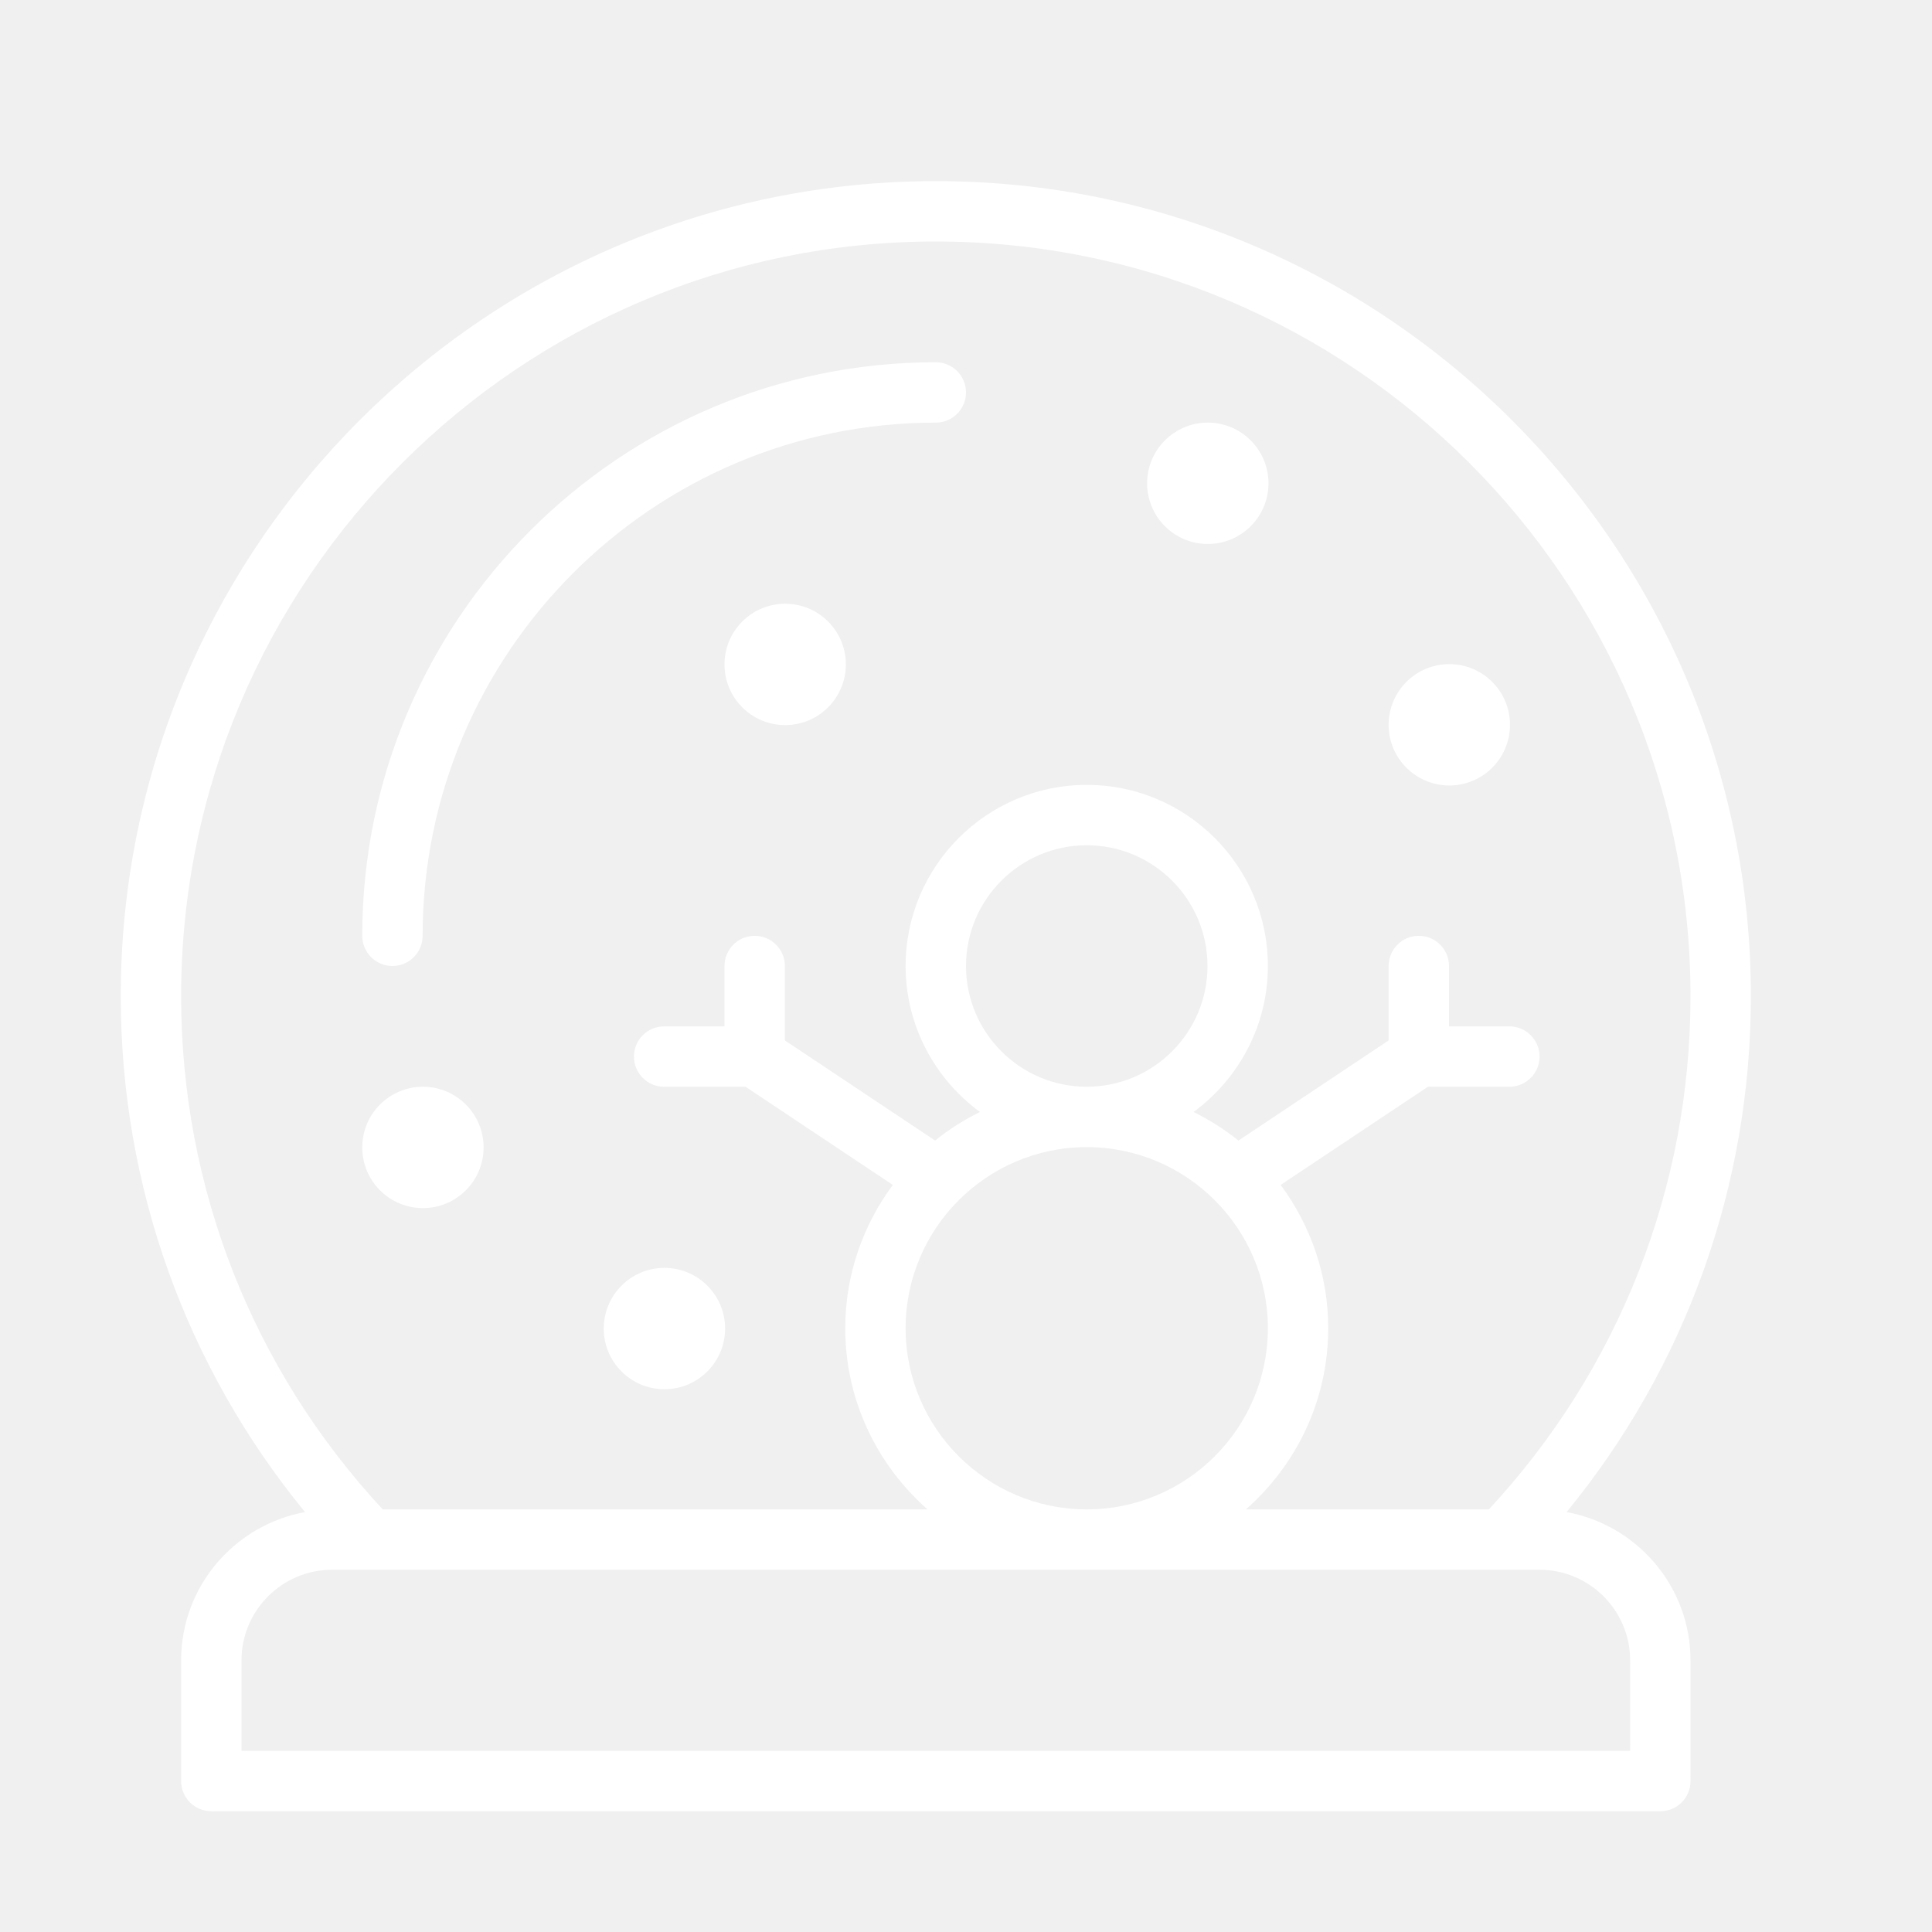
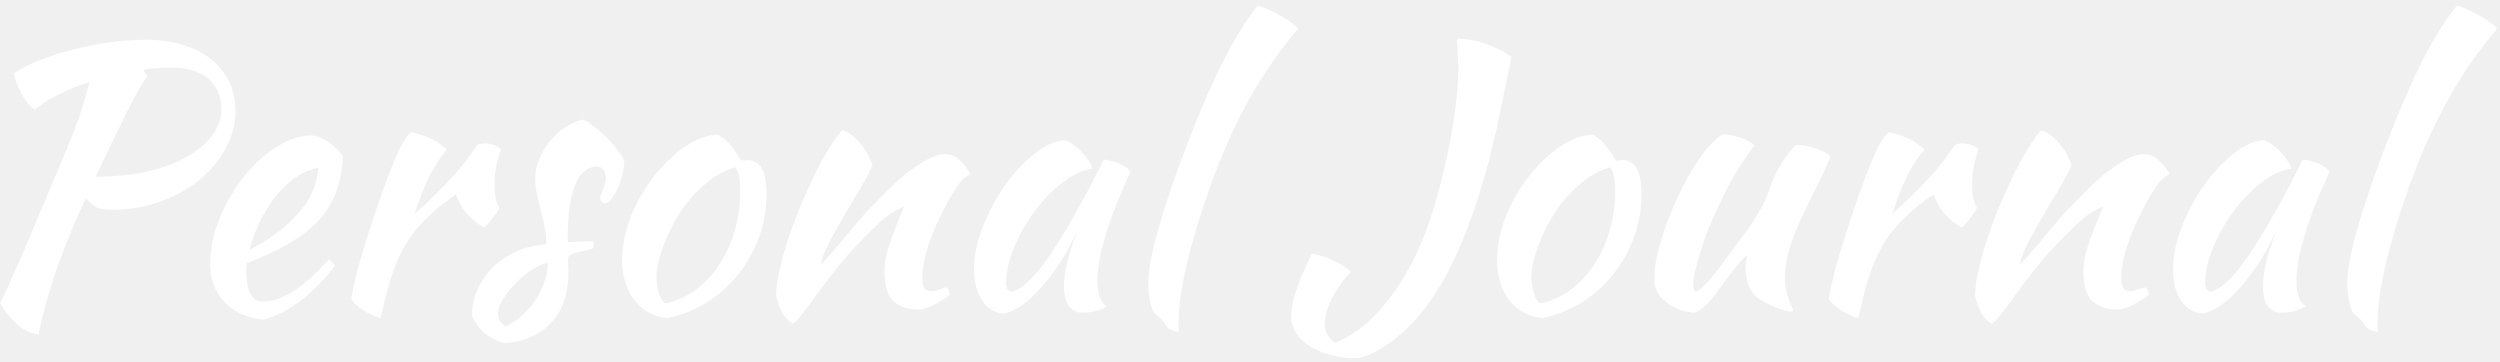
- <svg xmlns="http://www.w3.org/2000/svg" className="left-panel__logo" width="800px" height="800px" viewBox="0 0 64 64" version="1.1">
-   <defs />
-   <g id="64px-Line" stroke="none" strokeWidth="1" fill="none" fillRule="evenodd">
-     <g id="cel-snow-globe" />
-     <path d="M31,6 C16.112,6 4,18.112 4,33 C4,39.287 6.158,45.276 10.105,50.09 C7.775,50.515 6,52.55 6,55 L6,59 C6,59.552 6.448,60 7,60 L55,60 C55.552,60 56,59.552 56,59 L56,55 C56,52.55 54.225,50.515 51.895,50.09 C55.842,45.276 58,39.287 58,33 C58,18.112 45.888,6 31,6 L31,6 Z M54,55 L54,58 L8,58 L8,55 C8,53.346 9.346,52 11,52 L12.23,52 C12.233,52 12.236,52.002 12.24,52.002 C12.243,52.002 12.247,52 12.25,52 L49.772,52 L49.785,52 L51,52 C52.654,52 54,53.346 54,55 L54,55 Z M30,44 C30,40.691 32.691,38 36,38 C39.309,38 42,40.691 42,44 C42,47.309 39.309,50 36,50 C32.691,50 30,47.309 30,44 L30,44 Z M32,32 C32,29.794 33.794,28 36,28 C38.206,28 40,29.794 40,32 C40,34.206 38.206,36 36,36 C33.794,36 32,34.206 32,32 L32,32 Z M49.321,50 L41.273,50 C42.94,48.533 43.999,46.39 43.999,44 C43.999,42.222 43.408,40.583 42.423,39.252 L47.303,36 L50,36 C50.552,36 51,35.552 51,35 C51,34.448 50.552,34 50,34 L48,34 L48,32 C48,31.448 47.552,31 47,31 C46.448,31 46,31.448 46,32 L46,34.465 L41.024,37.783 C40.568,37.414 40.068,37.099 39.538,36.836 C41.027,35.743 42,33.985 42,32 C42,28.691 39.309,26 36,26 C32.691,26 30,28.691 30,32 C30,33.985 30.973,35.743 32.463,36.835 C31.933,37.098 31.433,37.413 30.977,37.782 L26,34.465 L26,32 C26,31.448 25.552,31 25,31 C24.448,31 24,31.448 24,32 L24,34 L22,34 C21.448,34 21,34.448 21,35 C21,35.552 21.448,36 22,36 L24.697,36 L29.576,39.252 C28.591,40.583 28,42.222 28,44 C28,46.39 29.059,48.533 30.726,50 L12.678,50 C8.372,45.362 6,39.345 6,33 C6,19.215 17.215,8 31,8 C44.785,8 56,19.215 56,33 C56,39.345 53.628,45.362 49.321,50 L49.321,50 Z" id="Shape" fill="#ffffff">
- 				</path>
-     <path d="M31,12 C20.523,12 12,20.523 12,31 C12,31.552 12.448,32 13,32 C13.552,32 14,31.552 14,31 C14,21.626 21.626,14 31,14 C31.552,14 32,13.552 32,13 C32,12.448 31.552,12 31,12 L31,12 Z" id="Shape" fill="#ffffff">
- 				</path>
-     <circle id="Oval" fill="#ffffff" cx="14.01" cy="38.01" r="2.01">
- 				</circle>
-     <circle id="Oval" fill="#ffffff" cx="26.01" cy="22.01" r="2.01">
- 				</circle>
-     <circle id="Oval" fill="#ffffff" cx="48.01" cy="24.01" r="2.01">
- 				</circle>
-     <circle id="Oval" fill="#ffffff" cx="22.01" cy="44.01" r="2.01">
- 				</circle>
-     <circle id="Oval" fill="#ffffff" cx="40.01" cy="16.01" r="2.01">
- 				</circle>
-   </g>
+ <svg xmlns="http://www.w3.org/2000/svg" width="180" height="26" viewBox="0 0 180 26" fill="none">
+   <path d="M16.954 7.986C16.954 8.939 16.712 9.849 16.227 10.716C15.758 11.583 15.117 12.345 14.303 13.004C13.505 13.645 12.56 14.157 11.469 14.538C10.394 14.919 9.25 15.11 8.037 15.11C7.603 15.11 7.256 15.058 6.997 14.954C6.754 14.833 6.476 14.607 6.165 14.278C5.298 16.167 4.587 17.909 4.032 19.504C3.495 21.081 3.071 22.615 2.759 24.106C2.1 23.95 1.562 23.673 1.147 23.274C0.731 22.893 0.349 22.407 0.003 21.818C0.176 21.489 0.384 21.055 0.627 20.518C0.869 19.981 1.164 19.322 1.51 18.542C1.857 17.745 2.256 16.8 2.707 15.708C3.175 14.599 3.72 13.307 4.345 11.834C4.622 11.158 4.864 10.569 5.072 10.066C5.28 9.563 5.463 9.095 5.619 8.662C5.774 8.211 5.913 7.769 6.035 7.336C6.173 6.903 6.312 6.426 6.45 5.906C5.636 6.166 4.882 6.469 4.189 6.816C3.513 7.163 2.949 7.527 2.498 7.908C2.342 7.804 2.178 7.648 2.005 7.44C1.849 7.232 1.701 7.007 1.562 6.764C1.424 6.504 1.302 6.244 1.198 5.984C1.095 5.724 1.034 5.49 1.016 5.282C1.519 4.935 2.143 4.615 2.889 4.32C3.634 4.025 4.431 3.774 5.28 3.566C6.13 3.341 7.005 3.167 7.907 3.046C8.825 2.925 9.7 2.864 10.533 2.864C11.521 2.864 12.413 2.994 13.21 3.254C14.008 3.497 14.684 3.843 15.239 4.294C15.793 4.745 16.218 5.282 16.512 5.906C16.807 6.53 16.954 7.223 16.954 7.986ZM12.326 4.866C11.668 4.866 10.992 4.918 10.299 5.022L10.611 5.49C10.437 5.715 10.22 6.053 9.96 6.504C9.7 6.955 9.415 7.501 9.102 8.142C8.79 8.766 8.444 9.468 8.062 10.248C7.699 11.028 7.309 11.851 6.893 12.718C8.245 12.718 9.475 12.597 10.585 12.354C11.694 12.094 12.639 11.747 13.418 11.314C14.216 10.863 14.831 10.343 15.264 9.754C15.715 9.165 15.941 8.532 15.941 7.856C15.941 6.955 15.637 6.235 15.03 5.698C14.424 5.143 13.523 4.866 12.326 4.866Z" fill="white" />
+   <path d="M24.703 11.236C24.633 12.311 24.442 13.238 24.131 14.018C23.819 14.781 23.368 15.457 22.779 16.046C22.206 16.618 21.505 17.138 20.672 17.606C19.84 18.074 18.87 18.525 17.761 18.958C17.761 19.062 17.752 19.175 17.735 19.296C17.735 19.4 17.735 19.513 17.735 19.634C17.735 19.859 17.752 20.093 17.787 20.336C17.821 20.579 17.882 20.804 17.968 21.012C18.055 21.22 18.177 21.393 18.332 21.532C18.488 21.653 18.688 21.714 18.93 21.714C19.398 21.714 19.858 21.61 20.308 21.402C20.759 21.194 21.184 20.943 21.582 20.648C21.998 20.336 22.38 20.007 22.727 19.66C23.09 19.296 23.411 18.967 23.689 18.672C23.862 18.828 24.009 18.975 24.131 19.114C23.351 20.154 22.492 21.021 21.556 21.714C20.638 22.39 19.762 22.823 18.93 23.014C17.735 22.875 16.799 22.442 16.122 21.714C15.464 20.969 15.134 20.076 15.134 19.036C15.134 18.325 15.23 17.606 15.421 16.878C15.629 16.133 15.906 15.422 16.253 14.746C16.616 14.053 17.032 13.403 17.5 12.796C17.986 12.189 18.497 11.661 19.035 11.21C19.589 10.759 20.152 10.404 20.724 10.144C21.314 9.884 21.895 9.754 22.466 9.754C23.264 9.858 24.009 10.352 24.703 11.236ZM22.909 12.094C22.441 12.163 21.955 12.354 21.453 12.666C20.95 12.978 20.473 13.394 20.023 13.914C19.589 14.434 19.191 15.041 18.826 15.734C18.462 16.427 18.177 17.173 17.968 17.97C19.355 17.277 20.508 16.427 21.427 15.422C22.345 14.399 22.839 13.29 22.909 12.094Z" fill="white" />
+   <path d="M25.282 21.48C25.369 20.977 25.516 20.319 25.724 19.504C25.95 18.672 26.21 17.797 26.504 16.878C26.799 15.942 27.111 15.006 27.44 14.07C27.77 13.134 28.09 12.293 28.402 11.548C28.628 11.011 28.827 10.595 29 10.3C29.174 9.988 29.364 9.728 29.572 9.52C29.815 9.555 30.066 9.615 30.326 9.702C30.586 9.789 30.838 9.893 31.08 10.014C31.323 10.135 31.54 10.265 31.73 10.404C31.921 10.525 32.068 10.647 32.172 10.768C31.704 11.323 31.288 11.955 30.924 12.666C30.578 13.377 30.222 14.287 29.858 15.396C30.794 14.564 31.618 13.767 32.328 13.004C33.056 12.241 33.732 11.392 34.356 10.456C34.46 10.369 34.642 10.326 34.902 10.326C35.145 10.326 35.379 10.369 35.604 10.456C35.83 10.525 35.986 10.629 36.072 10.768C35.76 11.6 35.604 12.423 35.604 13.238C35.604 14.001 35.717 14.573 35.942 14.954C35.925 15.058 35.804 15.257 35.578 15.552C35.37 15.847 35.136 16.124 34.876 16.384C34.408 16.141 33.992 15.812 33.628 15.396C33.264 14.963 32.996 14.495 32.822 13.992C32.008 14.564 31.314 15.127 30.742 15.682C30.17 16.219 29.676 16.826 29.26 17.502C28.862 18.161 28.515 18.923 28.22 19.79C27.943 20.657 27.674 21.688 27.414 22.884C27.258 22.867 27.068 22.806 26.842 22.702C26.634 22.615 26.418 22.503 26.192 22.364C25.984 22.225 25.794 22.078 25.62 21.922C25.447 21.766 25.334 21.619 25.282 21.48Z" fill="white" />
+   <path d="M44.956 11.652C44.939 11.981 44.878 12.328 44.774 12.692C44.688 13.039 44.575 13.359 44.436 13.654C44.298 13.931 44.15 14.165 43.994 14.356C43.838 14.547 43.691 14.642 43.552 14.642C43.362 14.625 43.249 14.495 43.214 14.252C43.214 14.2 43.232 14.122 43.266 14.018C43.318 13.897 43.37 13.767 43.422 13.628C43.474 13.489 43.518 13.351 43.552 13.212C43.604 13.073 43.63 12.952 43.63 12.848C43.63 12.605 43.57 12.406 43.448 12.25C43.344 12.077 43.197 11.99 43.006 11.99C42.313 11.99 41.784 12.423 41.42 13.29C41.056 14.157 40.874 15.431 40.874 17.112C40.874 17.285 40.883 17.389 40.9 17.424C41.264 17.407 41.585 17.398 41.862 17.398C42.157 17.381 42.443 17.372 42.72 17.372C42.738 17.407 42.746 17.476 42.746 17.58C42.746 17.736 42.712 17.849 42.642 17.918C42.244 18.005 41.923 18.083 41.68 18.152C41.455 18.204 41.282 18.256 41.16 18.308C41.039 18.36 40.961 18.421 40.926 18.49C40.909 18.542 40.9 18.62 40.9 18.724C40.9 18.863 40.9 19.001 40.9 19.14C40.918 19.279 40.926 19.452 40.926 19.66C40.926 21.116 40.528 22.286 39.73 23.17C38.95 24.054 37.858 24.565 36.454 24.704C36.212 24.687 35.96 24.617 35.7 24.496C35.44 24.375 35.189 24.219 34.946 24.028C34.721 23.837 34.522 23.621 34.348 23.378C34.175 23.153 34.054 22.919 33.984 22.676C33.984 22.017 34.123 21.393 34.4 20.804C34.678 20.197 35.05 19.669 35.518 19.218C36.004 18.75 36.567 18.377 37.208 18.1C37.867 17.805 38.578 17.632 39.34 17.58C39.34 17.147 39.297 16.722 39.21 16.306C39.124 15.89 39.028 15.491 38.924 15.11C38.838 14.711 38.751 14.33 38.664 13.966C38.578 13.585 38.534 13.212 38.534 12.848C38.534 12.38 38.63 11.921 38.82 11.47C39.011 11.002 39.262 10.577 39.574 10.196C39.886 9.797 40.25 9.459 40.666 9.182C41.082 8.905 41.516 8.714 41.966 8.61C42.157 8.662 42.408 8.818 42.72 9.078C43.05 9.321 43.37 9.598 43.682 9.91C43.994 10.222 44.272 10.543 44.514 10.872C44.757 11.184 44.904 11.444 44.956 11.652ZM36.376 23.508C36.792 23.335 37.182 23.083 37.546 22.754C37.928 22.425 38.257 22.052 38.534 21.636C38.812 21.22 39.028 20.778 39.184 20.31C39.358 19.842 39.444 19.383 39.444 18.932C39.098 18.984 38.716 19.149 38.3 19.426C37.884 19.686 37.494 20.007 37.13 20.388C36.766 20.752 36.463 21.133 36.22 21.532C35.978 21.931 35.856 22.277 35.856 22.572C35.856 22.953 36.03 23.265 36.376 23.508Z" fill="white" />
+   <path d="M48.043 22.91C47.055 22.806 46.266 22.373 45.677 21.61C45.087 20.847 44.793 19.877 44.793 18.698C44.793 18.005 44.897 17.285 45.105 16.54C45.313 15.795 45.607 15.075 45.989 14.382C46.37 13.671 46.821 13.004 47.341 12.38C47.861 11.756 48.424 11.219 49.031 10.768C49.984 10.057 50.877 9.702 51.709 9.702C52.263 9.997 52.809 10.612 53.347 11.548C53.433 11.548 53.511 11.548 53.581 11.548C53.65 11.531 53.728 11.522 53.815 11.522C54.733 11.522 55.193 12.337 55.193 13.966C55.193 15.058 55.011 16.098 54.647 17.086C54.3 18.057 53.806 18.941 53.165 19.738C52.541 20.535 51.787 21.211 50.903 21.766C50.036 22.303 49.083 22.685 48.043 22.91ZM49.369 14.72C49.074 15.119 48.797 15.552 48.537 16.02C48.277 16.488 48.051 16.965 47.861 17.45C47.67 17.918 47.523 18.377 47.419 18.828C47.315 19.261 47.263 19.651 47.263 19.998C47.263 20.414 47.332 20.813 47.471 21.194C47.609 21.575 47.765 21.792 47.939 21.844C48.719 21.671 49.429 21.35 50.071 20.882C50.729 20.397 51.293 19.799 51.761 19.088C52.246 18.377 52.619 17.571 52.879 16.67C53.156 15.769 53.295 14.807 53.295 13.784C53.295 13.333 53.269 12.978 53.217 12.718C53.165 12.458 53.078 12.233 52.957 12.042C52.194 12.267 51.509 12.631 50.903 13.134C50.313 13.637 49.802 14.165 49.369 14.72Z" fill="white" />
+   <path d="M60.663 9.39C61.114 9.529 61.538 9.841 61.937 10.326C62.336 10.794 62.63 11.314 62.821 11.886C62.63 12.354 62.336 12.917 61.937 13.576C61.538 14.235 61.14 14.911 60.741 15.604C60.343 16.28 59.978 16.93 59.649 17.554C59.337 18.161 59.155 18.663 59.103 19.062C59.38 18.767 59.684 18.429 60.013 18.048C60.36 17.649 60.689 17.259 61.001 16.878C61.331 16.479 61.634 16.124 61.911 15.812C62.188 15.483 62.405 15.24 62.561 15.084C62.891 14.737 63.281 14.339 63.731 13.888C64.182 13.42 64.65 12.987 65.135 12.588C65.638 12.172 66.141 11.825 66.643 11.548C67.146 11.253 67.605 11.106 68.021 11.106C68.472 11.106 68.844 11.262 69.139 11.574C69.451 11.869 69.694 12.181 69.867 12.51C69.867 12.545 69.798 12.597 69.659 12.666C69.538 12.718 69.356 12.883 69.113 13.16C68.871 13.472 68.593 13.905 68.281 14.46C67.987 14.997 67.692 15.587 67.397 16.228C67.12 16.852 66.886 17.493 66.695 18.152C66.504 18.811 66.409 19.409 66.409 19.946C66.409 20.379 66.461 20.657 66.565 20.778C66.686 20.899 66.851 20.96 67.059 20.96C67.25 20.96 67.449 20.917 67.657 20.83C67.865 20.743 68.03 20.7 68.151 20.7C68.221 20.735 68.272 20.813 68.307 20.934C68.359 21.038 68.385 21.133 68.385 21.22C68.246 21.341 68.082 21.463 67.891 21.584C67.701 21.705 67.501 21.818 67.293 21.922C67.085 22.026 66.877 22.113 66.669 22.182C66.478 22.251 66.305 22.286 66.149 22.286C65.647 22.286 65.231 22.208 64.901 22.052C64.589 21.913 64.338 21.723 64.147 21.48C63.974 21.237 63.852 20.951 63.783 20.622C63.714 20.275 63.679 19.911 63.679 19.53C63.679 19.322 63.697 19.088 63.731 18.828C63.766 18.568 63.835 18.265 63.939 17.918C64.043 17.554 64.191 17.129 64.381 16.644C64.572 16.141 64.814 15.543 65.109 14.85C65.075 14.85 64.841 14.971 64.407 15.214C63.974 15.457 63.506 15.829 63.003 16.332C62.188 17.112 61.452 17.883 60.793 18.646C60.152 19.409 59.493 20.258 58.817 21.194C58.436 21.731 58.098 22.182 57.803 22.546C57.526 22.927 57.283 23.179 57.075 23.3C56.711 23.092 56.443 22.797 56.269 22.416C56.096 22.052 55.966 21.671 55.879 21.272C55.879 20.943 55.922 20.527 56.009 20.024C56.113 19.521 56.243 18.967 56.399 18.36C56.572 17.736 56.781 17.086 57.023 16.41C57.266 15.734 57.535 15.058 57.829 14.382C58.488 12.857 59.086 11.661 59.623 10.794C60.178 9.927 60.525 9.459 60.663 9.39Z" fill="white" />
+   <path d="M79.462 11.496C79.635 11.496 79.835 11.531 80.06 11.6C80.303 11.652 80.519 11.73 80.71 11.834C80.901 11.921 81.057 12.016 81.178 12.12C81.317 12.224 81.386 12.319 81.386 12.406C81.04 13.134 80.719 13.871 80.424 14.616C80.129 15.344 79.878 16.046 79.67 16.722C79.462 17.398 79.297 18.031 79.176 18.62C79.072 19.209 79.02 19.721 79.02 20.154C79.02 20.639 79.072 21.047 79.176 21.376C79.28 21.688 79.454 21.913 79.696 22.052C79.488 22.191 79.219 22.303 78.89 22.39C78.561 22.477 78.266 22.52 78.006 22.52C77.07 22.52 76.602 21.879 76.602 20.596C76.602 19.608 76.931 18.256 77.59 16.54C77.243 17.337 76.845 18.091 76.394 18.802C75.944 19.495 75.484 20.111 75.016 20.648C74.548 21.185 74.072 21.627 73.586 21.974C73.118 22.303 72.685 22.503 72.286 22.572C71.645 22.537 71.125 22.234 70.726 21.662C70.328 21.073 70.128 20.327 70.128 19.426C70.128 18.455 70.336 17.433 70.752 16.358C71.168 15.283 71.697 14.287 72.338 13.368C72.997 12.449 73.707 11.687 74.47 11.08C75.233 10.456 75.969 10.127 76.68 10.092C76.853 10.144 77.044 10.248 77.252 10.404C77.478 10.56 77.686 10.742 77.876 10.95C78.084 11.158 78.257 11.375 78.396 11.6C78.535 11.808 78.613 11.99 78.63 12.146C77.937 12.25 77.218 12.588 76.472 13.16C75.744 13.732 75.077 14.425 74.47 15.24C73.881 16.037 73.395 16.895 73.014 17.814C72.633 18.733 72.442 19.591 72.442 20.388C72.442 20.717 72.564 20.925 72.806 21.012C73.309 20.908 73.889 20.483 74.548 19.738C75.207 18.975 76.004 17.805 76.94 16.228C77.114 15.916 77.304 15.569 77.512 15.188C77.737 14.807 77.963 14.408 78.188 13.992C78.413 13.576 78.63 13.16 78.838 12.744C79.064 12.311 79.272 11.895 79.462 11.496Z" fill="white" />
+   <path d="M82.679 20.336C82.679 19.573 82.861 18.507 83.225 17.138C83.589 15.751 84.1 14.139 84.759 12.302C85.834 9.373 86.839 6.937 87.775 4.996C88.728 3.037 89.656 1.512 90.557 0.42C90.765 0.455 91.016 0.541 91.311 0.68C91.623 0.819 91.926 0.975 92.221 1.148C92.516 1.304 92.776 1.469 93.001 1.642C93.244 1.815 93.4 1.954 93.469 2.058C92.117 3.653 90.93 5.369 89.907 7.206C88.884 9.043 87.948 11.149 87.099 13.524C86.371 15.569 85.816 17.415 85.435 19.062C85.054 20.691 84.863 22.052 84.863 23.144C84.863 23.439 84.863 23.621 84.863 23.69C84.863 23.759 84.872 23.829 84.889 23.898C84.646 23.863 84.438 23.803 84.265 23.716C84.092 23.629 83.979 23.525 83.927 23.404C83.892 23.317 83.797 23.187 83.641 23.014C83.485 22.858 83.346 22.737 83.225 22.65C83.069 22.546 82.939 22.277 82.835 21.844C82.731 21.393 82.679 20.891 82.679 20.336Z" fill="white" />
+   <path d="M104.899 2.786C105.558 2.786 106.242 2.907 106.953 3.15C107.664 3.393 108.288 3.705 108.825 4.086C108.652 4.97 108.487 5.767 108.331 6.478C108.192 7.189 108.062 7.839 107.941 8.428C107.82 9 107.698 9.529 107.577 10.014C107.473 10.482 107.369 10.924 107.265 11.34C106.849 12.9 106.416 14.313 105.965 15.578C105.532 16.826 105.064 17.953 104.561 18.958C104.076 19.963 103.556 20.856 103.001 21.636C102.464 22.416 101.883 23.101 101.259 23.69C100.652 24.262 100.046 24.73 99.439 25.094C98.832 25.458 98.269 25.692 97.749 25.796C97.056 25.796 96.414 25.718 95.825 25.562C95.236 25.406 94.724 25.189 94.291 24.912C93.875 24.652 93.546 24.331 93.303 23.95C93.078 23.586 92.965 23.179 92.965 22.728C92.965 22.243 93.086 21.636 93.329 20.908C93.572 20.163 93.944 19.287 94.447 18.282C94.655 18.299 94.898 18.351 95.175 18.438C95.452 18.525 95.73 18.629 96.007 18.75C96.284 18.871 96.536 19.01 96.761 19.166C96.986 19.305 97.151 19.443 97.255 19.582C96.7 20.154 96.25 20.787 95.903 21.48C95.556 22.156 95.383 22.745 95.383 23.248C95.383 23.543 95.435 23.803 95.539 24.028C95.66 24.271 95.86 24.487 96.137 24.678C97.194 24.279 98.226 23.534 99.231 22.442C100.236 21.367 101.129 20.024 101.909 18.412C102.377 17.459 102.802 16.367 103.183 15.136C103.564 13.905 103.885 12.675 104.145 11.444C104.422 10.196 104.63 9.009 104.769 7.882C104.925 6.738 105.003 5.776 105.003 4.996C105.003 4.875 104.994 4.71 104.977 4.502C104.977 4.277 104.968 4.051 104.951 3.826C104.951 3.583 104.942 3.367 104.925 3.176C104.908 2.985 104.899 2.855 104.899 2.786Z" fill="white" />
+   <path d="M111.037 22.91C110.049 22.806 109.26 22.373 108.671 21.61C108.081 20.847 107.787 19.877 107.787 18.698C107.787 18.005 107.891 17.285 108.099 16.54C108.307 15.795 108.601 15.075 108.983 14.382C109.364 13.671 109.815 13.004 110.335 12.38C110.855 11.756 111.418 11.219 112.025 10.768C112.978 10.057 113.871 9.702 114.703 9.702C115.257 9.997 115.803 10.612 116.341 11.548C116.427 11.548 116.505 11.548 116.575 11.548C116.644 11.531 116.722 11.522 116.809 11.522C117.727 11.522 118.187 12.337 118.187 13.966C118.187 15.058 118.005 16.098 117.641 17.086C117.294 18.057 116.8 18.941 116.159 19.738C115.535 20.535 114.781 21.211 113.897 21.766C113.03 22.303 112.077 22.685 111.037 22.91ZM112.363 14.72C112.068 15.119 111.791 15.552 111.531 16.02C111.271 16.488 111.045 16.965 110.855 17.45C110.664 17.918 110.517 18.377 110.413 18.828C110.309 19.261 110.257 19.651 110.257 19.998C110.257 20.414 110.326 20.813 110.465 21.194C110.603 21.575 110.759 21.792 110.933 21.844C111.713 21.671 112.423 21.35 113.065 20.882C113.723 20.397 114.287 19.799 114.755 19.088C115.24 18.377 115.613 17.571 115.873 16.67C116.15 15.769 116.289 14.807 116.289 13.784C116.289 13.333 116.263 12.978 116.211 12.718C116.159 12.458 116.072 12.233 115.951 12.042C115.188 12.267 114.503 12.631 113.897 13.134C113.307 13.637 112.796 14.165 112.363 14.72Z" fill="white" />
+   <path d="M126.517 21.428C126.188 21.151 125.963 20.804 125.841 20.388C125.737 19.972 125.685 19.617 125.685 19.322C125.685 18.958 125.729 18.646 125.815 18.386C125.746 18.386 125.59 18.525 125.347 18.802C125.105 19.079 124.836 19.409 124.541 19.79C124.264 20.171 123.987 20.544 123.709 20.908C123.432 21.272 123.224 21.541 123.085 21.714C122.86 21.957 122.643 22.147 122.435 22.286C122.245 22.425 122.089 22.503 121.967 22.52C121.69 22.503 121.395 22.442 121.083 22.338C120.789 22.251 120.503 22.121 120.225 21.948C119.965 21.775 119.731 21.567 119.523 21.324C119.333 21.081 119.203 20.804 119.133 20.492C119.133 20.007 119.142 19.608 119.159 19.296C119.194 18.984 119.255 18.646 119.341 18.282C119.497 17.623 119.723 16.878 120.017 16.046C120.329 15.214 120.685 14.399 121.083 13.602C121.482 12.787 121.924 12.033 122.409 11.34C122.912 10.629 123.441 10.075 123.995 9.676C124.151 9.676 124.333 9.693 124.541 9.728C124.749 9.745 124.957 9.789 125.165 9.858C125.391 9.927 125.599 10.014 125.789 10.118C125.997 10.205 126.171 10.326 126.309 10.482C126.153 10.655 125.755 11.236 125.113 12.224C124.489 13.212 123.787 14.633 123.007 16.488C122.921 16.679 122.817 16.956 122.695 17.32C122.574 17.684 122.453 18.065 122.331 18.464C122.21 18.863 122.106 19.253 122.019 19.634C121.95 20.015 121.915 20.319 121.915 20.544C121.915 20.683 121.933 20.787 121.967 20.856C122.019 20.925 122.063 20.977 122.097 21.012C122.357 20.908 122.687 20.622 123.085 20.154C123.484 19.686 124.039 18.967 124.749 17.996C124.923 17.753 125.122 17.476 125.347 17.164C125.59 16.852 125.833 16.523 126.075 16.176C126.318 15.812 126.543 15.439 126.751 15.058C126.977 14.677 127.159 14.295 127.297 13.914C127.367 13.706 127.453 13.463 127.557 13.186C127.679 12.891 127.817 12.588 127.973 12.276C128.147 11.964 128.337 11.652 128.545 11.34C128.771 11.011 129.031 10.707 129.325 10.43C129.551 10.43 129.793 10.456 130.053 10.508C130.313 10.56 130.556 10.629 130.781 10.716C131.024 10.785 131.232 10.872 131.405 10.976C131.579 11.063 131.709 11.158 131.795 11.262C131.483 12.025 131.137 12.779 130.755 13.524C130.374 14.269 130.019 15.006 129.689 15.734C129.36 16.445 129.083 17.155 128.857 17.866C128.632 18.577 128.519 19.27 128.519 19.946C128.519 20.31 128.545 20.631 128.597 20.908C128.667 21.168 128.736 21.393 128.805 21.584C128.875 21.757 128.935 21.905 128.987 22.026C129.057 22.147 129.091 22.251 129.091 22.338C129.091 22.355 129.074 22.381 129.039 22.416C129.022 22.433 129.005 22.442 128.987 22.442C128.866 22.442 128.71 22.416 128.519 22.364C128.329 22.312 128.112 22.234 127.869 22.13C127.644 22.043 127.41 21.939 127.167 21.818C126.942 21.697 126.725 21.567 126.517 21.428Z" fill="white" />
+   <path d="M131.669 21.48C131.756 20.977 131.903 20.319 132.111 19.504C132.336 18.672 132.596 17.797 132.891 16.878C133.186 15.942 133.498 15.006 133.827 14.07C134.156 13.134 134.477 12.293 134.789 11.548C135.014 11.011 135.214 10.595 135.387 10.3C135.56 9.988 135.751 9.728 135.959 9.52C136.202 9.555 136.453 9.615 136.713 9.702C136.973 9.789 137.224 9.893 137.467 10.014C137.71 10.135 137.926 10.265 138.117 10.404C138.308 10.525 138.455 10.647 138.559 10.768C138.091 11.323 137.675 11.955 137.311 12.666C136.964 13.377 136.609 14.287 136.245 15.396C137.181 14.564 138.004 13.767 138.715 13.004C139.443 12.241 140.119 11.392 140.743 10.456C140.847 10.369 141.029 10.326 141.289 10.326C141.532 10.326 141.766 10.369 141.991 10.456C142.216 10.525 142.372 10.629 142.459 10.768C142.147 11.6 141.991 12.423 141.991 13.238C141.991 14.001 142.104 14.573 142.329 14.954C142.312 15.058 142.19 15.257 141.965 15.552C141.757 15.847 141.523 16.124 141.263 16.384C140.795 16.141 140.379 15.812 140.015 15.396C139.651 14.963 139.382 14.495 139.209 13.992C138.394 14.564 137.701 15.127 137.129 15.682C136.557 16.219 136.063 16.826 135.647 17.502C135.248 18.161 134.902 18.923 134.607 19.79C134.33 20.657 134.061 21.688 133.801 22.884C133.645 22.867 133.454 22.806 133.229 22.702C133.021 22.615 132.804 22.503 132.579 22.364C132.371 22.225 132.18 22.078 132.007 21.922C131.834 21.766 131.721 21.619 131.669 21.48Z" fill="white" />
+   <path d="M146.991 9.39C147.442 9.529 147.867 9.841 148.265 10.326C148.664 10.794 148.959 11.314 149.149 11.886C148.959 12.354 148.664 12.917 148.265 13.576C147.867 14.235 147.468 14.911 147.069 15.604C146.671 16.28 146.307 16.93 145.977 17.554C145.665 18.161 145.483 18.663 145.431 19.062C145.709 18.767 146.012 18.429 146.341 18.048C146.688 17.649 147.017 17.259 147.329 16.878C147.659 16.479 147.962 16.124 148.239 15.812C148.517 15.483 148.733 15.24 148.889 15.084C149.219 14.737 149.609 14.339 150.059 13.888C150.51 13.42 150.978 12.987 151.463 12.588C151.966 12.172 152.469 11.825 152.971 11.548C153.474 11.253 153.933 11.106 154.349 11.106C154.8 11.106 155.173 11.262 155.467 11.574C155.779 11.869 156.022 12.181 156.195 12.51C156.195 12.545 156.126 12.597 155.987 12.666C155.866 12.718 155.684 12.883 155.441 13.16C155.199 13.472 154.921 13.905 154.609 14.46C154.315 14.997 154.02 15.587 153.725 16.228C153.448 16.852 153.214 17.493 153.023 18.152C152.833 18.811 152.737 19.409 152.737 19.946C152.737 20.379 152.789 20.657 152.893 20.778C153.015 20.899 153.179 20.96 153.387 20.96C153.578 20.96 153.777 20.917 153.985 20.83C154.193 20.743 154.358 20.7 154.479 20.7C154.549 20.735 154.601 20.813 154.635 20.934C154.687 21.038 154.713 21.133 154.713 21.22C154.575 21.341 154.41 21.463 154.219 21.584C154.029 21.705 153.829 21.818 153.621 21.922C153.413 22.026 153.205 22.113 152.997 22.182C152.807 22.251 152.633 22.286 152.477 22.286C151.975 22.286 151.559 22.208 151.229 22.052C150.917 21.913 150.666 21.723 150.475 21.48C150.302 21.237 150.181 20.951 150.111 20.622C150.042 20.275 150.007 19.911 150.007 19.53C150.007 19.322 150.025 19.088 150.059 18.828C150.094 18.568 150.163 18.265 150.267 17.918C150.371 17.554 150.519 17.129 150.709 16.644C150.9 16.141 151.143 15.543 151.437 14.85C151.403 14.85 151.169 14.971 150.735 15.214C150.302 15.457 149.834 15.829 149.331 16.332C148.517 17.112 147.78 17.883 147.121 18.646C146.48 19.409 145.821 20.258 145.145 21.194C144.764 21.731 144.426 22.182 144.131 22.546C143.854 22.927 143.611 23.179 143.403 23.3C143.039 23.092 142.771 22.797 142.597 22.416C142.424 22.052 142.294 21.671 142.207 21.272C142.207 20.943 142.251 20.527 142.337 20.024C142.441 19.521 142.571 18.967 142.727 18.36C142.901 17.736 143.109 17.086 143.351 16.41C143.594 15.734 143.863 15.058 144.157 14.382C144.816 12.857 145.414 11.661 145.951 10.794C146.506 9.927 146.853 9.459 146.991 9.39Z" fill="white" />
+   <path d="M165.79 11.496C165.964 11.496 166.163 11.531 166.388 11.6C166.631 11.652 166.848 11.73 167.038 11.834C167.229 11.921 167.385 12.016 167.506 12.12C167.645 12.224 167.714 12.319 167.714 12.406C167.368 13.134 167.047 13.871 166.752 14.616C166.458 15.344 166.206 16.046 165.998 16.722C165.79 17.398 165.626 18.031 165.504 18.62C165.4 19.209 165.348 19.721 165.348 20.154C165.348 20.639 165.4 21.047 165.504 21.376C165.608 21.688 165.782 21.913 166.024 22.052C165.816 22.191 165.548 22.303 165.218 22.39C164.889 22.477 164.594 22.52 164.334 22.52C163.398 22.52 162.93 21.879 162.93 20.596C162.93 19.608 163.26 18.256 163.918 16.54C163.572 17.337 163.173 18.091 162.722 18.802C162.272 19.495 161.812 20.111 161.344 20.648C160.876 21.185 160.4 21.627 159.914 21.974C159.446 22.303 159.013 22.503 158.614 22.572C157.973 22.537 157.453 22.234 157.054 21.662C156.656 21.073 156.456 20.327 156.456 19.426C156.456 18.455 156.664 17.433 157.08 16.358C157.496 15.283 158.025 14.287 158.666 13.368C159.325 12.449 160.036 11.687 160.798 11.08C161.561 10.456 162.298 10.127 163.008 10.092C163.182 10.144 163.372 10.248 163.58 10.404C163.806 10.56 164.014 10.742 164.204 10.95C164.412 11.158 164.586 11.375 164.724 11.6C164.863 11.808 164.941 11.99 164.958 12.146C164.265 12.25 163.546 12.588 162.8 13.16C162.072 13.732 161.405 14.425 160.798 15.24C160.209 16.037 159.724 16.895 159.342 17.814C158.961 18.733 158.77 19.591 158.77 20.388C158.77 20.717 158.892 20.925 159.134 21.012C159.637 20.908 160.218 20.483 160.876 19.738C161.535 18.975 162.332 17.805 163.268 16.228C163.442 15.916 163.632 15.569 163.84 15.188C164.066 14.807 164.291 14.408 164.516 13.992C164.742 13.576 164.958 13.16 165.166 12.744C165.392 12.311 165.6 11.895 165.79 11.496Z" fill="white" />
+   <path d="M169.007 20.336C169.007 19.573 169.189 18.507 169.553 17.138C169.917 15.751 170.429 14.139 171.087 12.302C172.162 9.373 173.167 6.937 174.103 4.996C175.057 3.037 175.984 1.512 176.885 0.42C177.093 0.455 177.345 0.541 177.639 0.68C177.951 0.819 178.255 0.975 178.549 1.148C178.844 1.304 179.104 1.469 179.329 1.642C179.572 1.815 179.728 1.954 179.797 2.058C178.445 3.653 177.258 5.369 176.235 7.206C175.213 9.043 174.277 11.149 173.427 13.524C172.699 15.569 172.145 17.415 171.763 19.062C171.382 20.691 171.191 22.052 171.191 23.144C171.191 23.439 171.191 23.621 171.191 23.69C171.191 23.759 171.2 23.829 171.217 23.898C170.975 23.863 170.767 23.803 170.593 23.716C170.42 23.629 170.307 23.525 170.255 23.404C170.221 23.317 170.125 23.187 169.969 23.014C169.813 22.858 169.675 22.737 169.553 22.65C169.397 22.546 169.267 22.277 169.163 21.844C169.059 21.393 169.007 20.891 169.007 20.336Z" fill="white" />
</svg>
